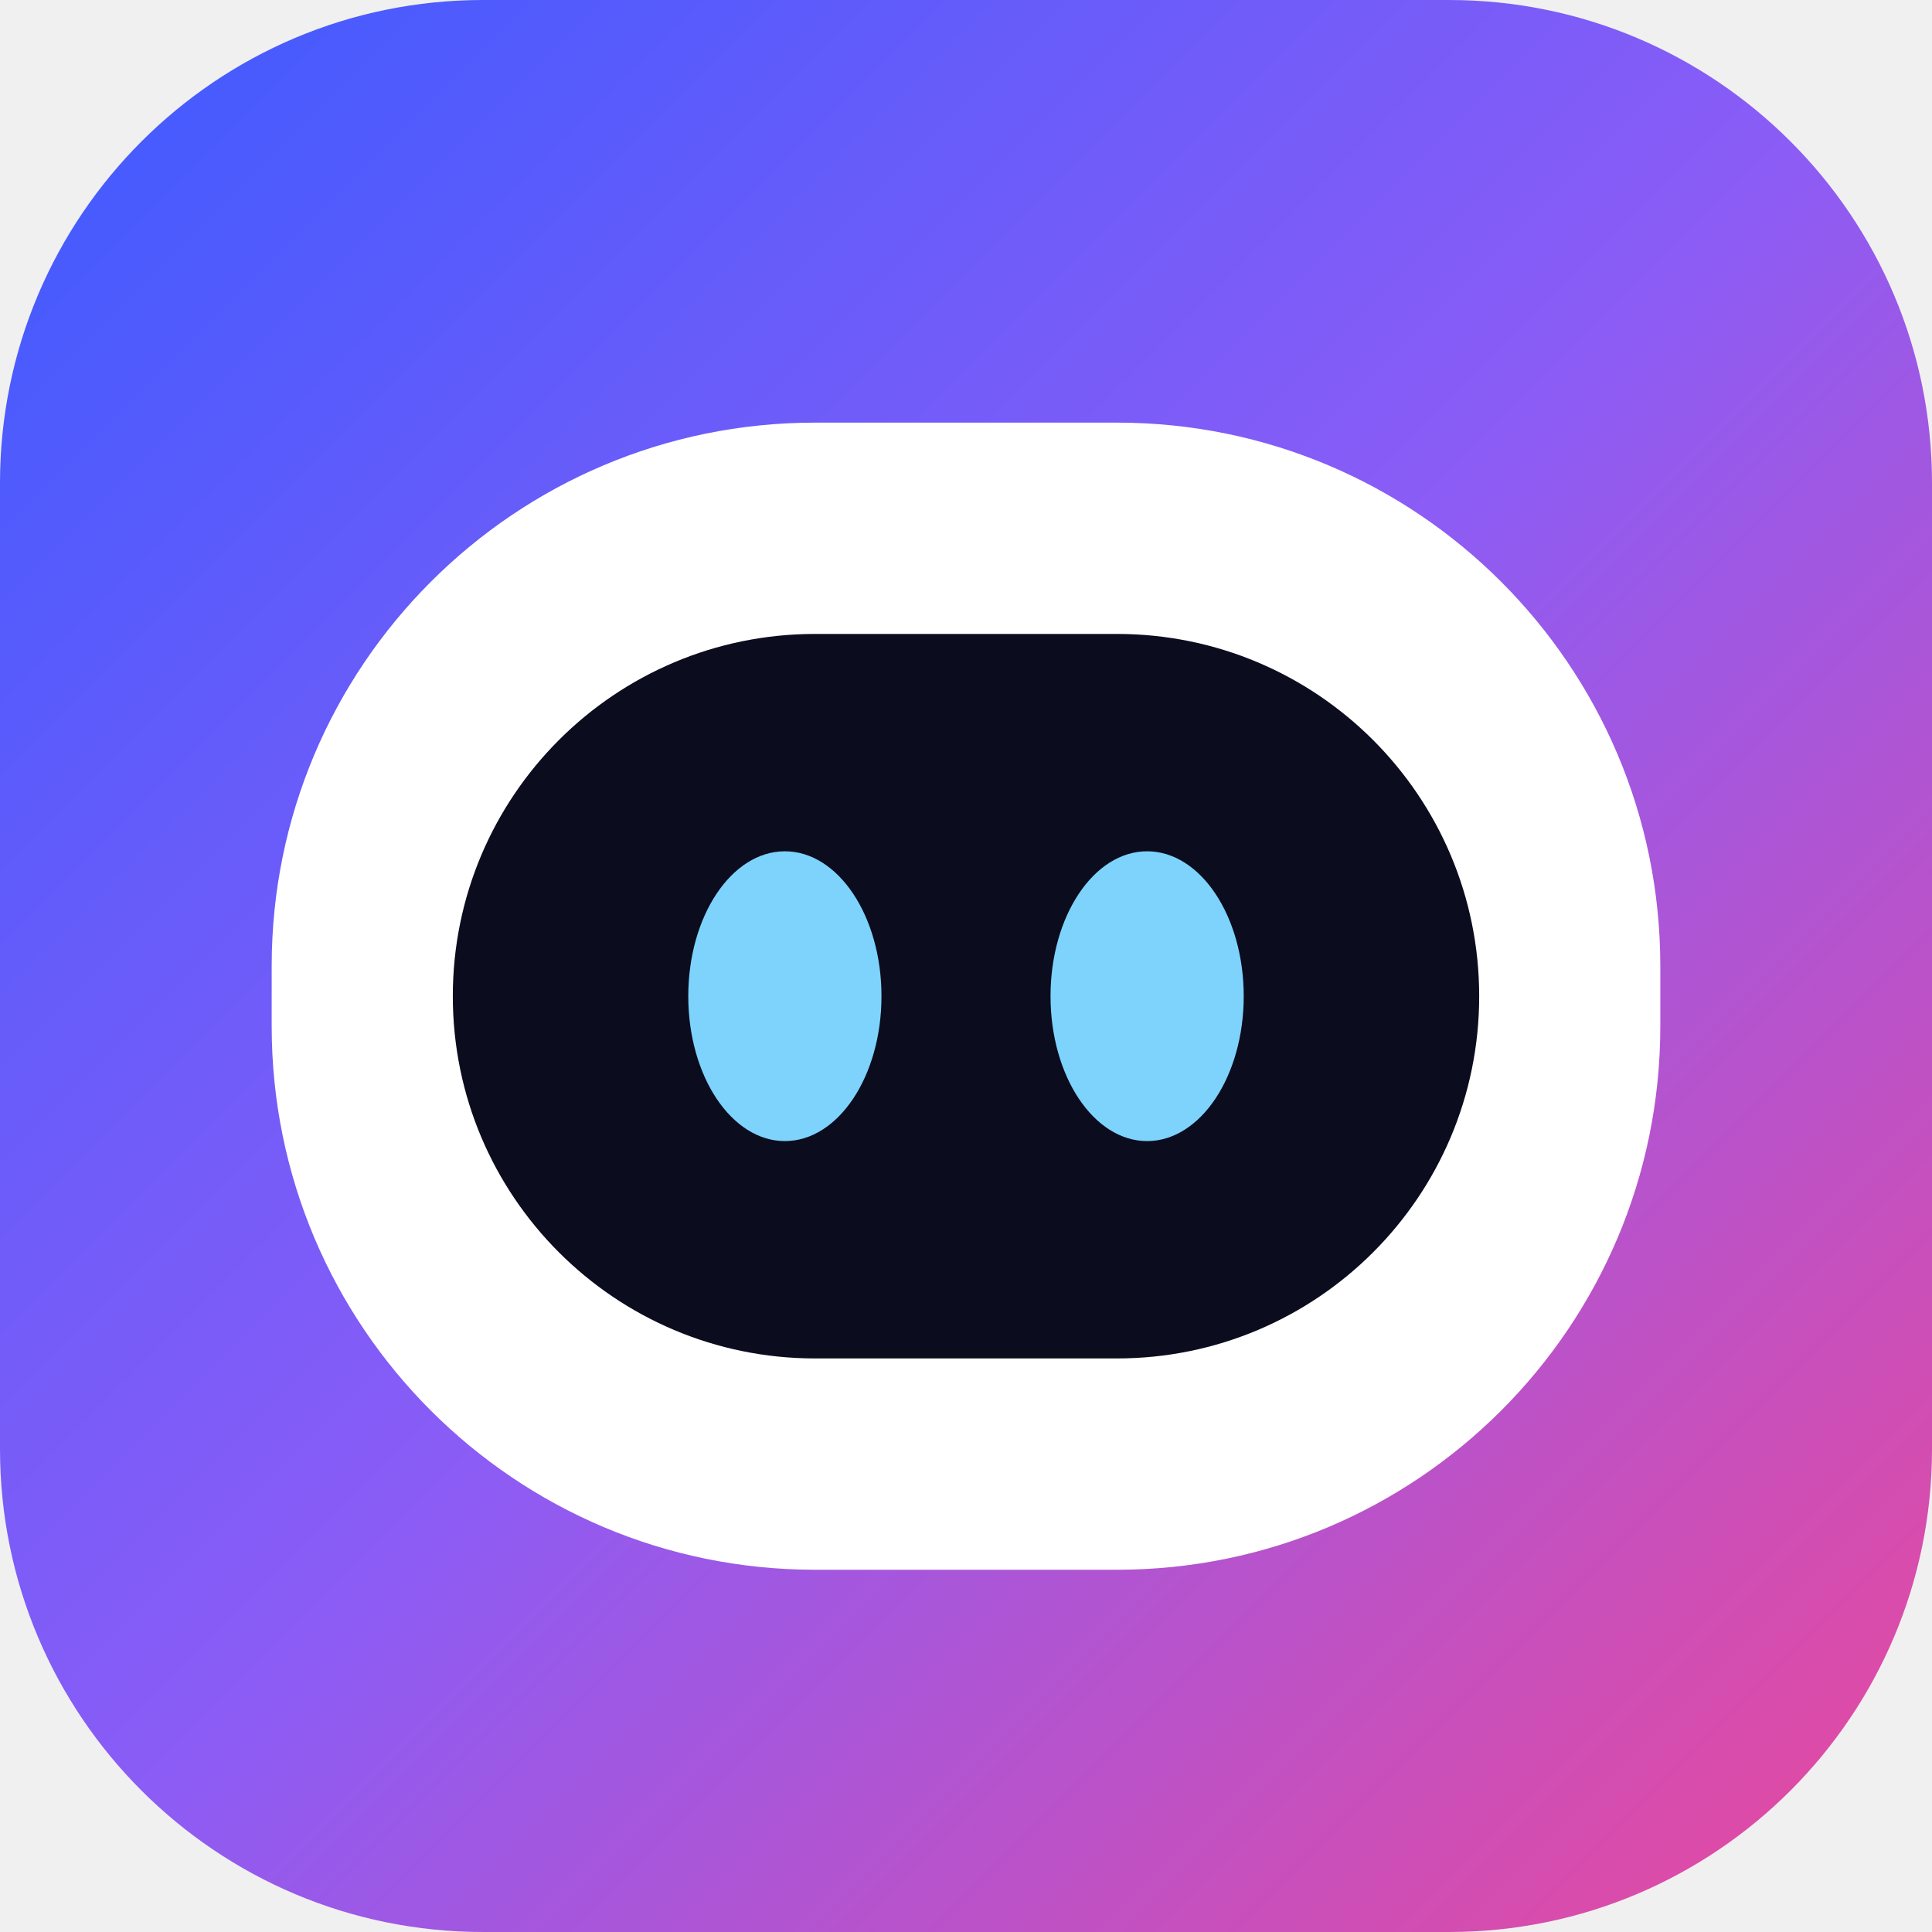
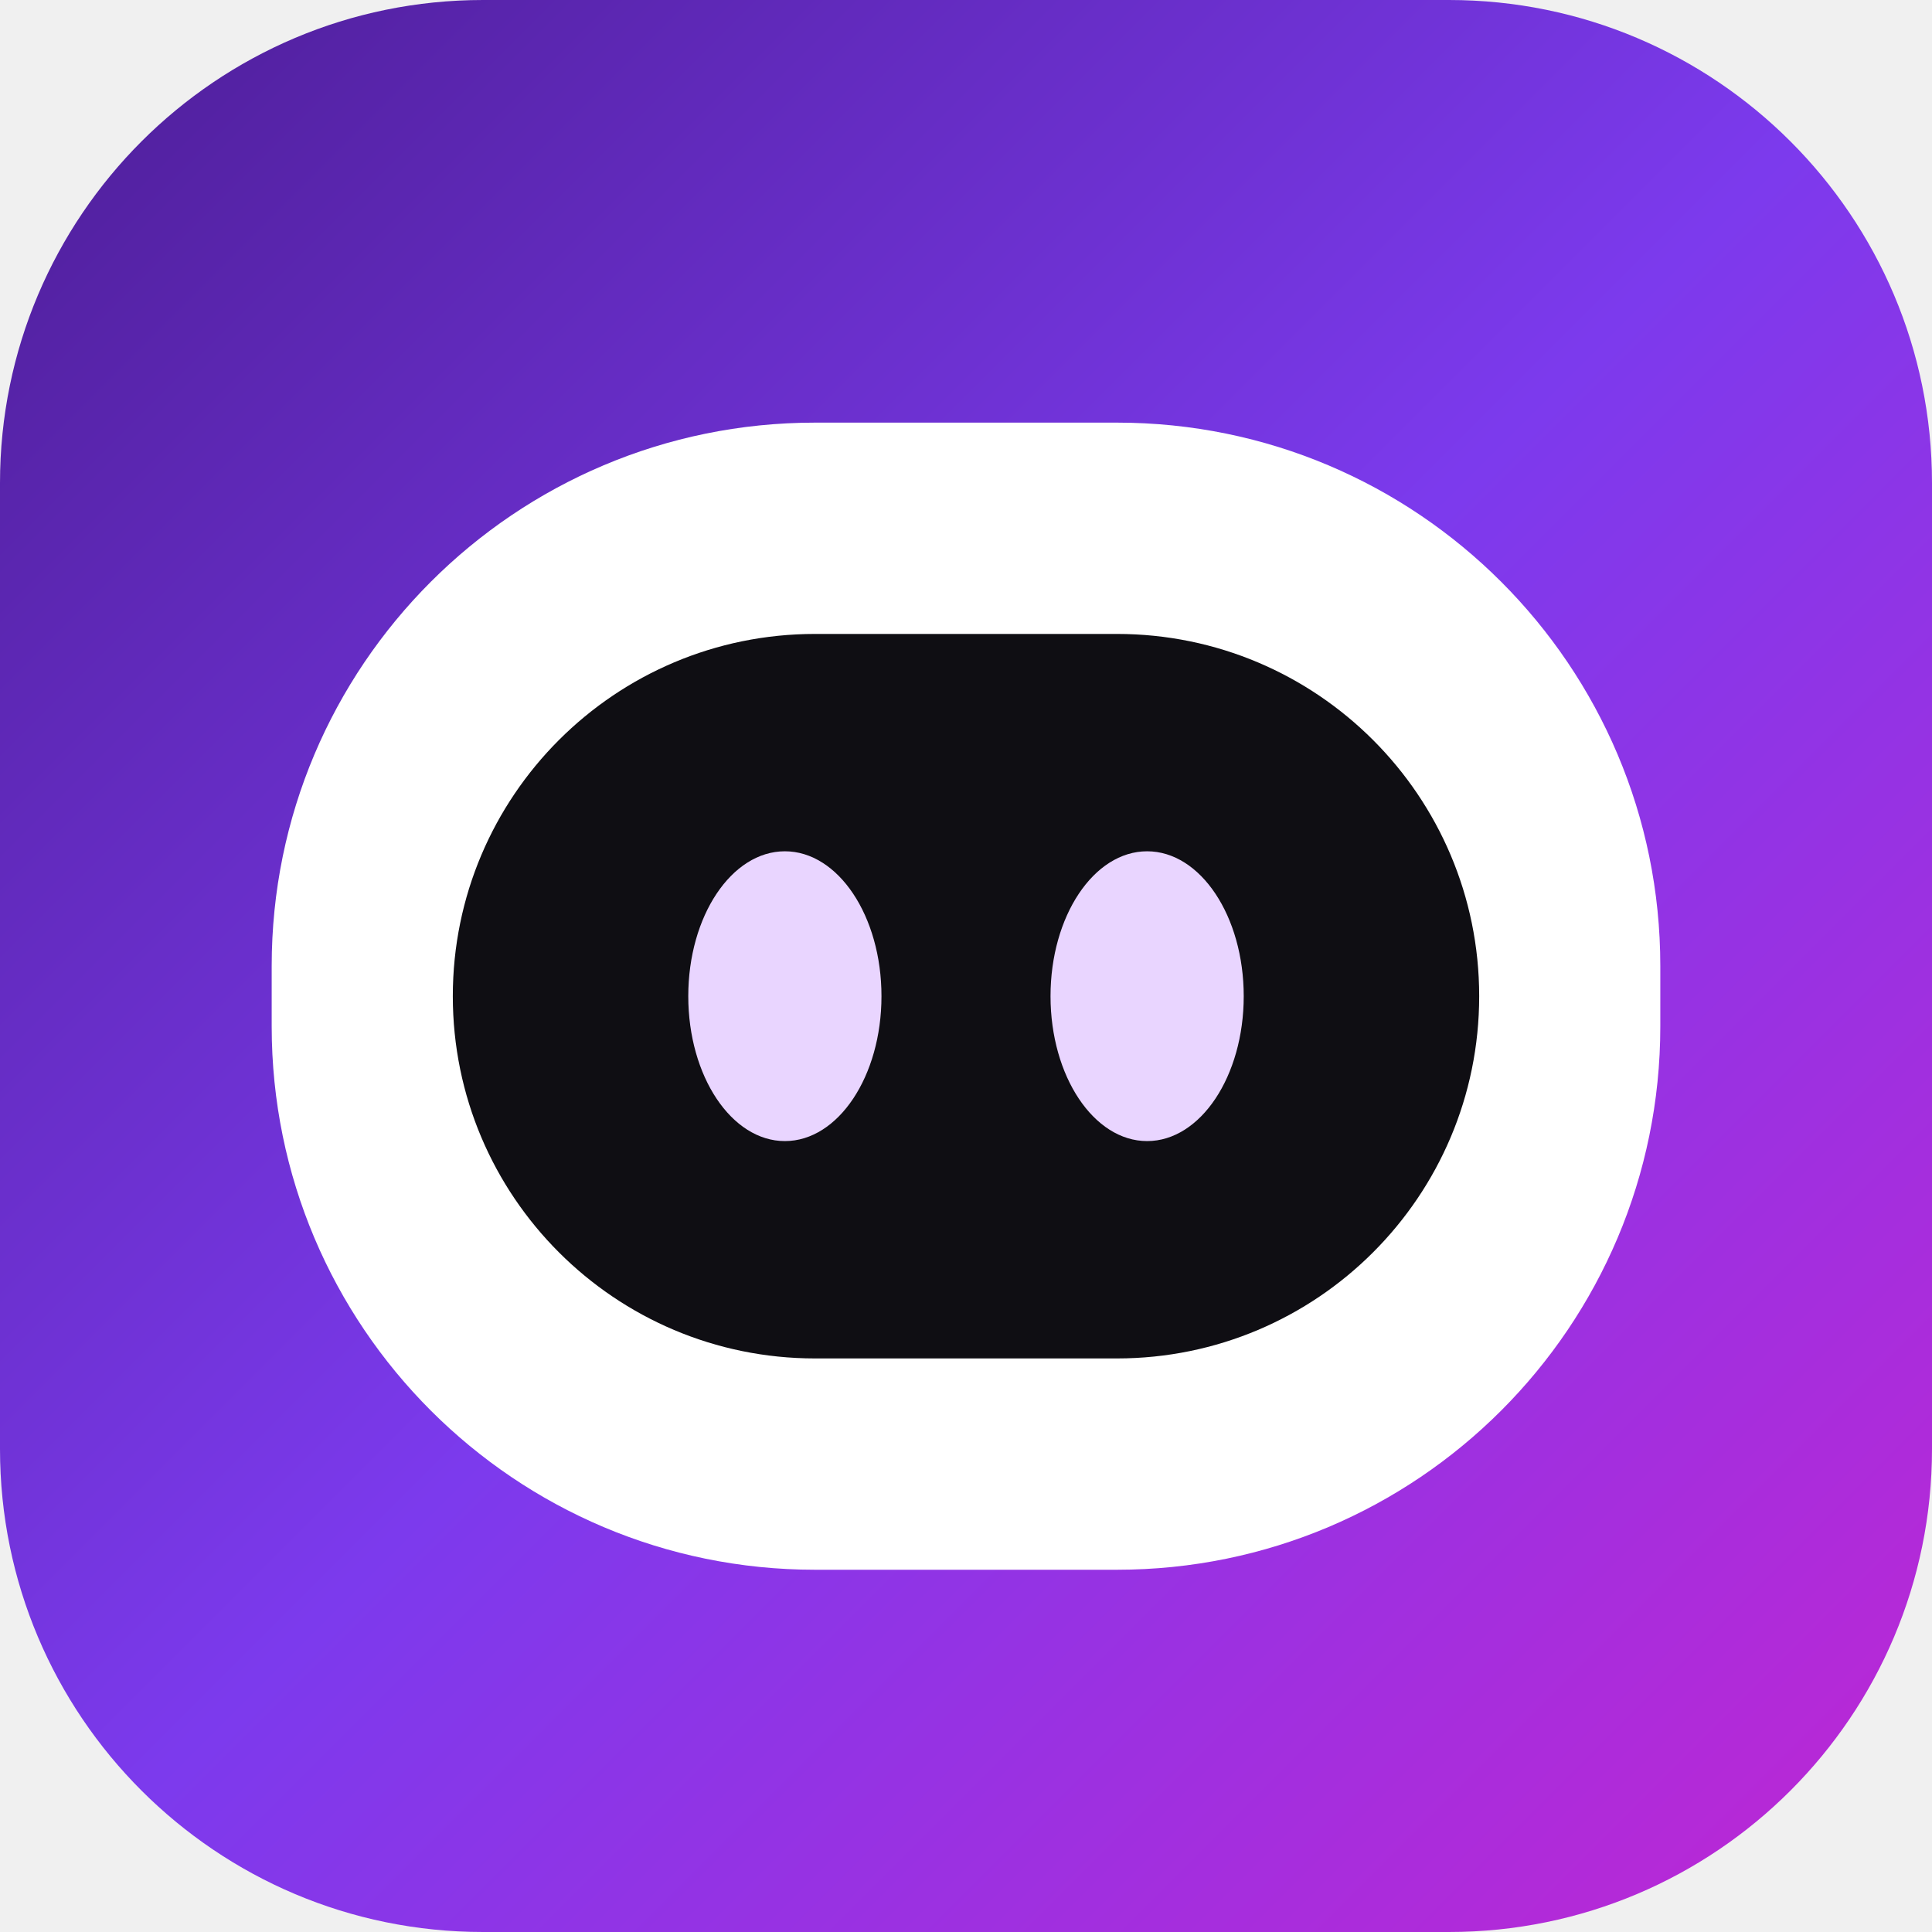
<svg xmlns="http://www.w3.org/2000/svg" viewBox="0 0 64 64">
  <defs>
    <linearGradient id="b" x1="0" y1="0" x2="1" y2="1">
-       <stop offset="0" stop-color="#3B5BFF" />
-       <stop offset=".5" stop-color="#8B5CF6" />
-       <stop offset="1" stop-color="#EC4899" />
+       <stop offset="0" stop-color="#4C1D95" />
+       <stop offset=".5" stop-color="#7C3AED" />
+       <stop offset="1" stop-color="#C026D3" />
    </linearGradient>
  </defs>
  <rect width="64" height="64" rx="16" fill="url(#b)" />
  <rect x="9" y="14" width="46" height="38" rx="18" fill="#FFFFFF" />
-   <rect x="15" y="21" width="34" height="24" rx="12" fill="#0B0C1E" />
-   <ellipse cx="26" cy="33" rx="3.2" ry="4.8" fill="#7DD3FC" />
-   <ellipse cx="38" cy="33" rx="3.2" ry="4.8" fill="#7DD3FC" />
+   <rect x="15" y="21" width="34" height="24" rx="12" fill="#0F0E13" />
+   <ellipse cx="26" cy="33" rx="3.2" ry="4.8" fill="#E9D5FF" />
+   <ellipse cx="38" cy="33" rx="3.2" ry="4.8" fill="#E9D5FF" />
</svg>
